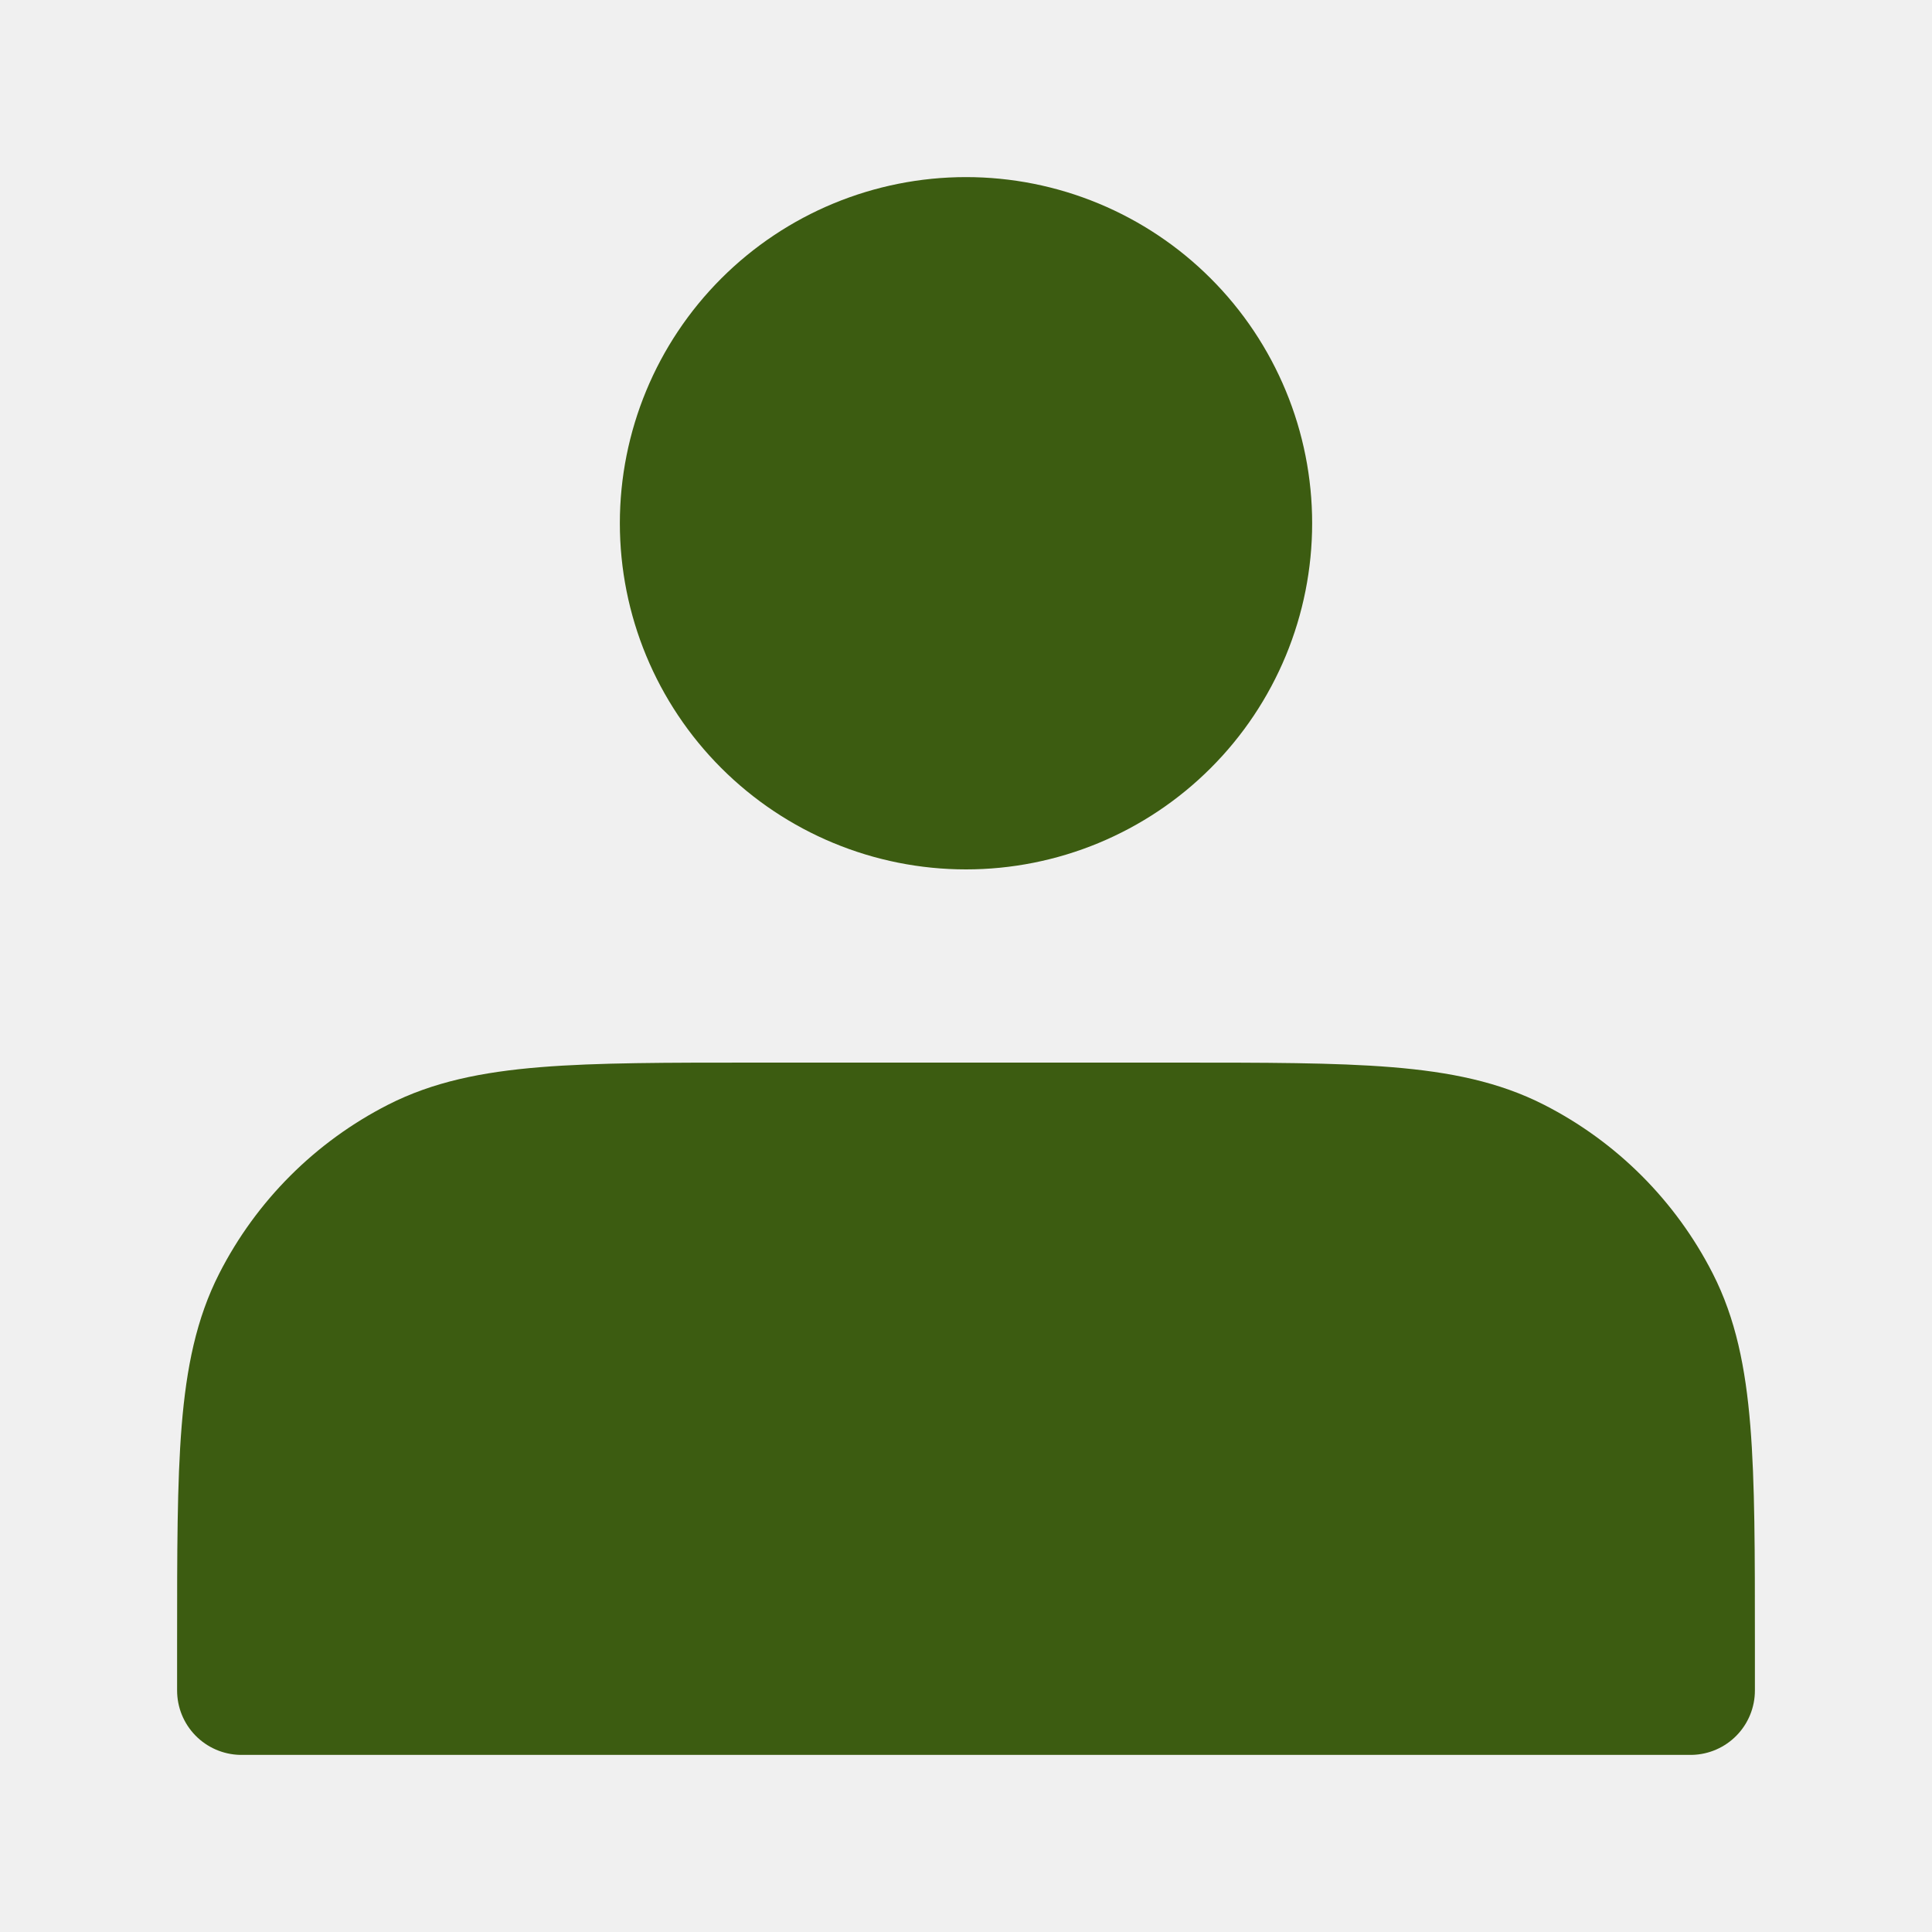
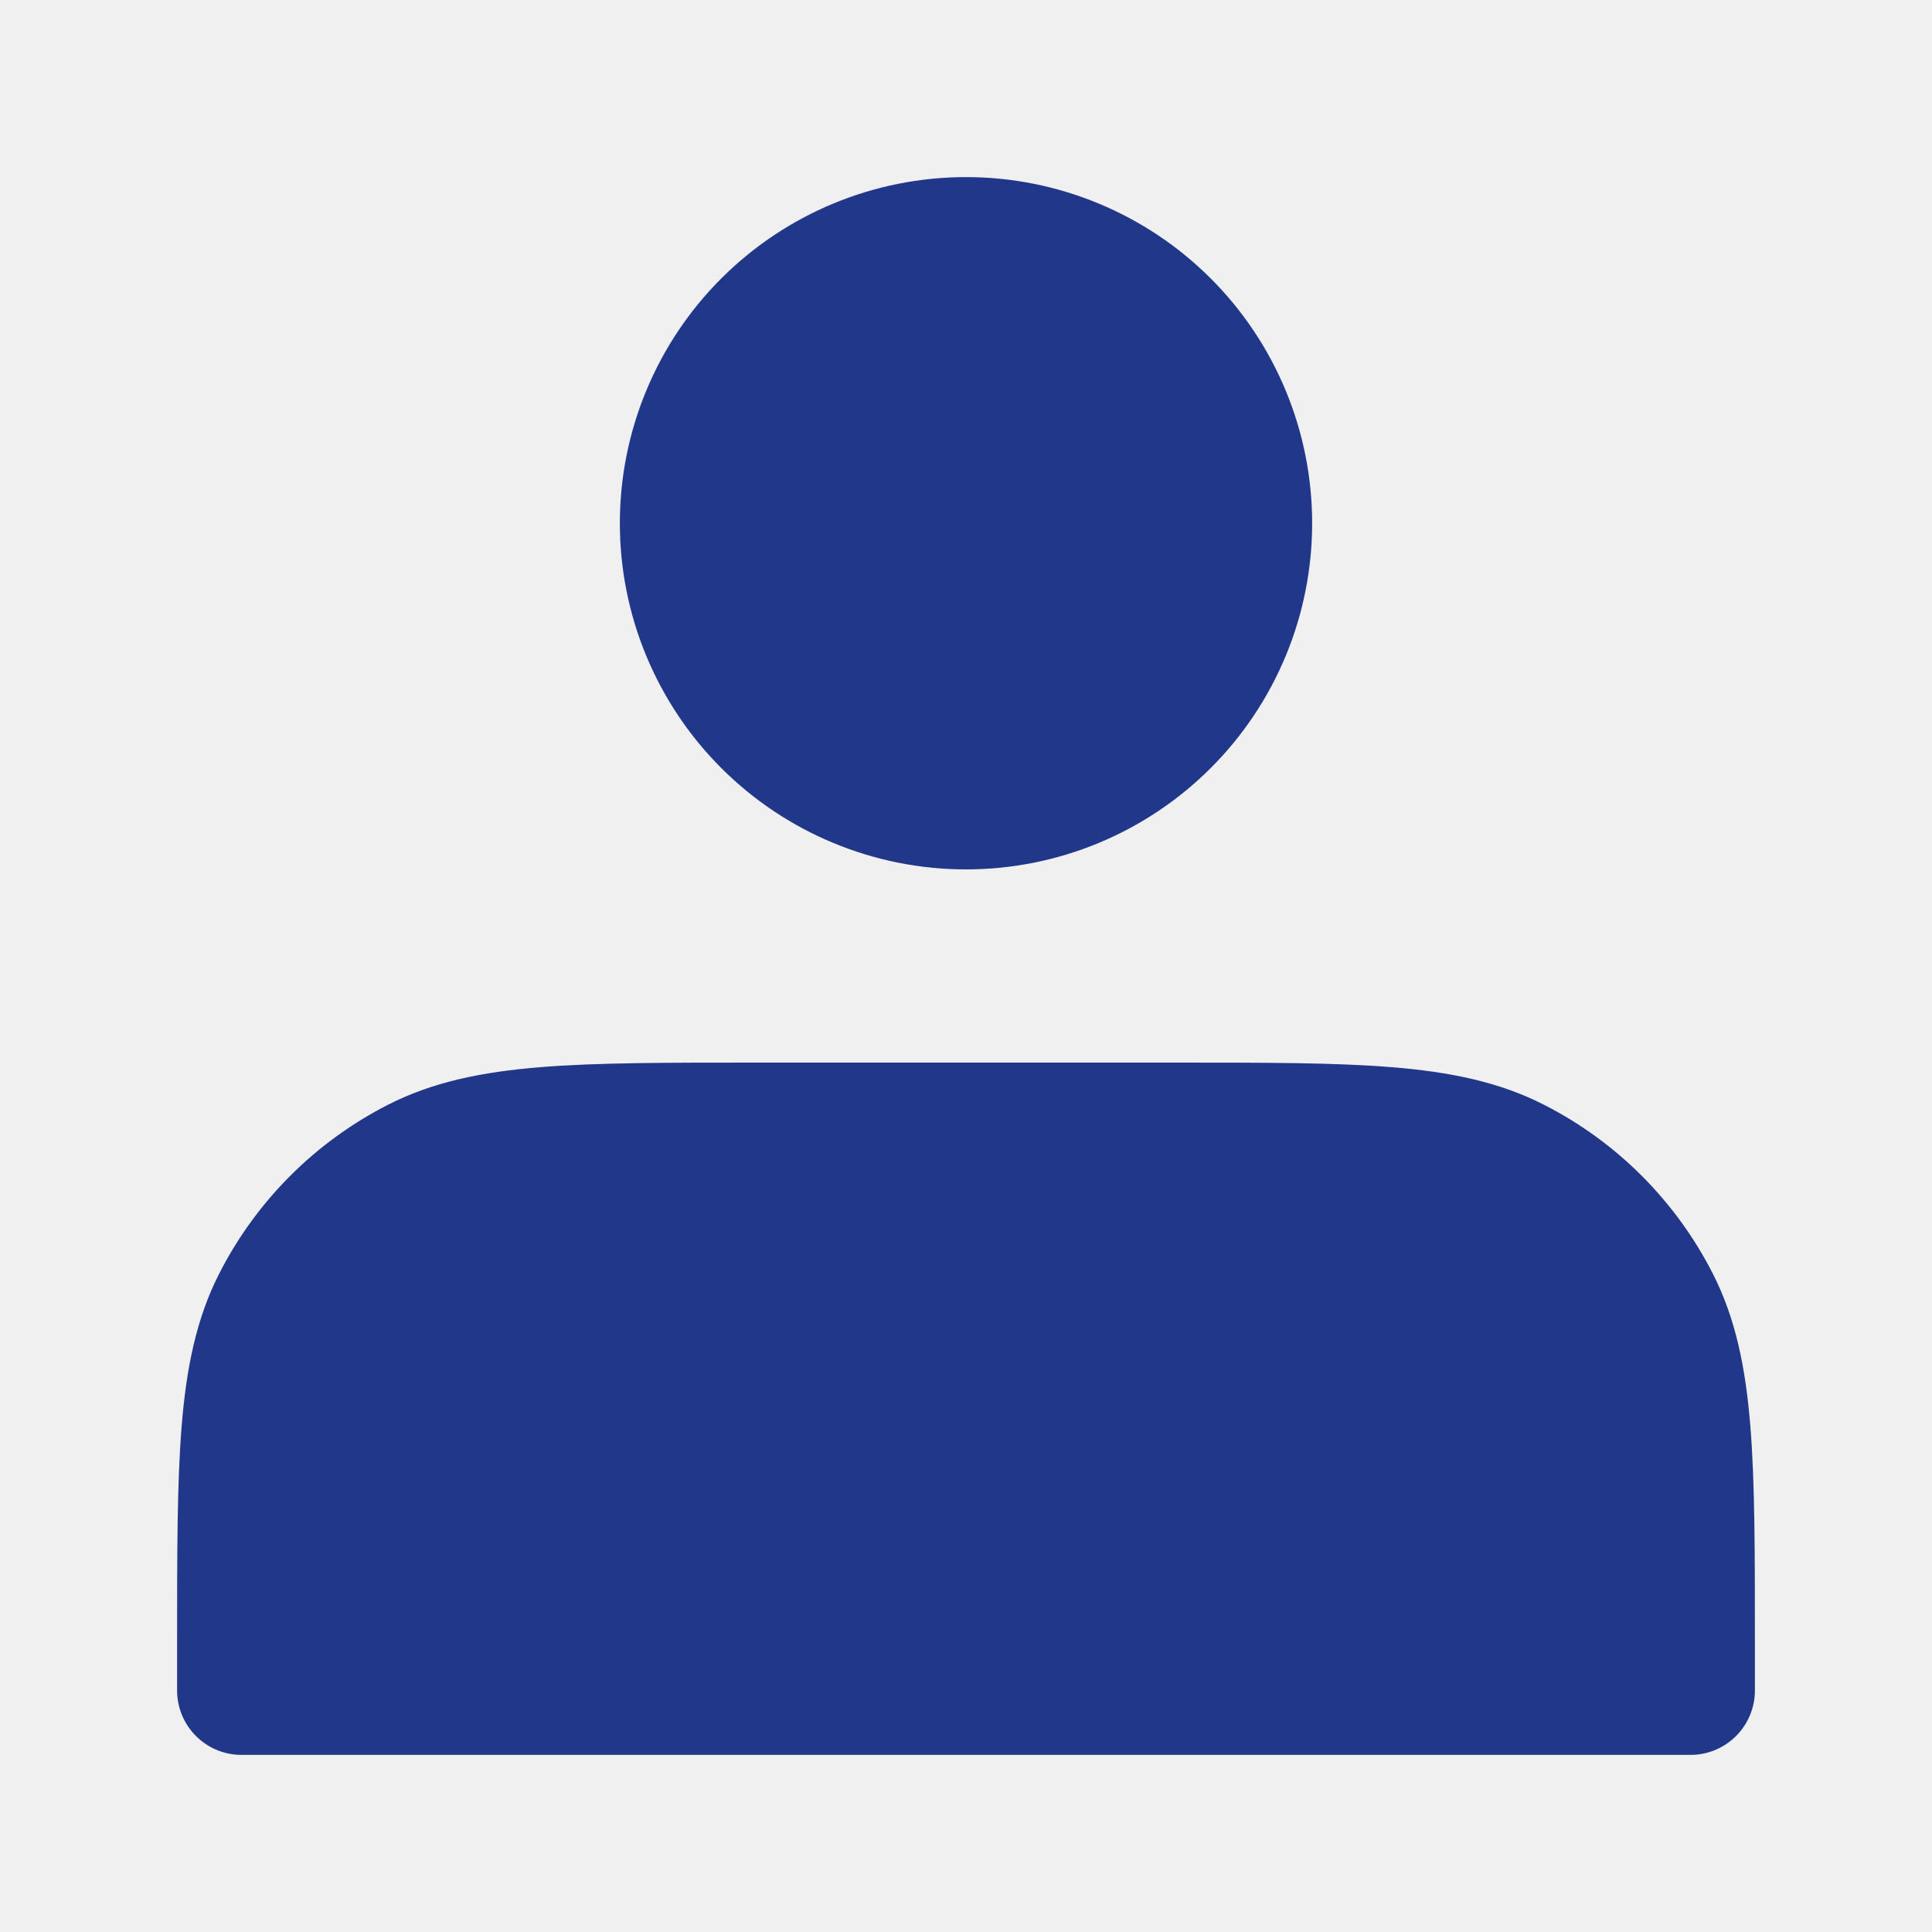
<svg xmlns="http://www.w3.org/2000/svg" width="60" height="60" viewBox="0 0 60 60" fill="none">
-   <mask id="mask0_31_2" style="mask-type:luminance" maskUnits="userSpaceOnUse" x="5" y="5" width="50" height="50">
+   <mask id="mask0_41_4" style="mask-type:luminance" maskUnits="userSpaceOnUse" x="5" y="5" width="50" height="50">
    <path d="M30 25C31.149 25 32.287 24.774 33.349 24.334C34.41 23.894 35.375 23.25 36.187 22.437C37 21.625 37.644 20.66 38.084 19.599C38.524 18.537 38.75 17.399 38.75 16.25C38.75 15.101 38.524 13.963 38.084 12.902C37.644 11.84 37 10.875 36.187 10.063C35.375 9.25 34.41 8.606 33.349 8.166C32.287 7.726 31.149 7.5 30 7.5C27.679 7.5 25.454 8.422 23.813 10.063C22.172 11.704 21.25 13.929 21.25 16.25C21.25 18.571 22.172 20.796 23.813 22.437C25.454 24.078 27.679 25 30 25ZM7.5 51V52.5H52.5V51C52.5 45.4 52.5 42.6 51.41 40.46C50.451 38.578 48.922 37.049 47.04 36.09C44.9 35 42.1 35 36.5 35H23.5C17.9 35 15.1 35 12.96 36.09C11.079 37.049 9.549 38.578 8.59 40.46C7.5 42.6 7.5 45.4 7.5 51Z" fill="white" stroke="white" stroke-width="4" stroke-linecap="round" stroke-linejoin="round" />
  </mask>
-   <g mask="url(#mask0_31_2)">
-     <path d="M0 0H60V60H0V0Z" fill="#3C5C11" />
+   <g mask="url(#mask0_41_4)">
+     <path d="M0 0H60V60H0V0Z" fill="#20378A" />
  </g>
</svg>
